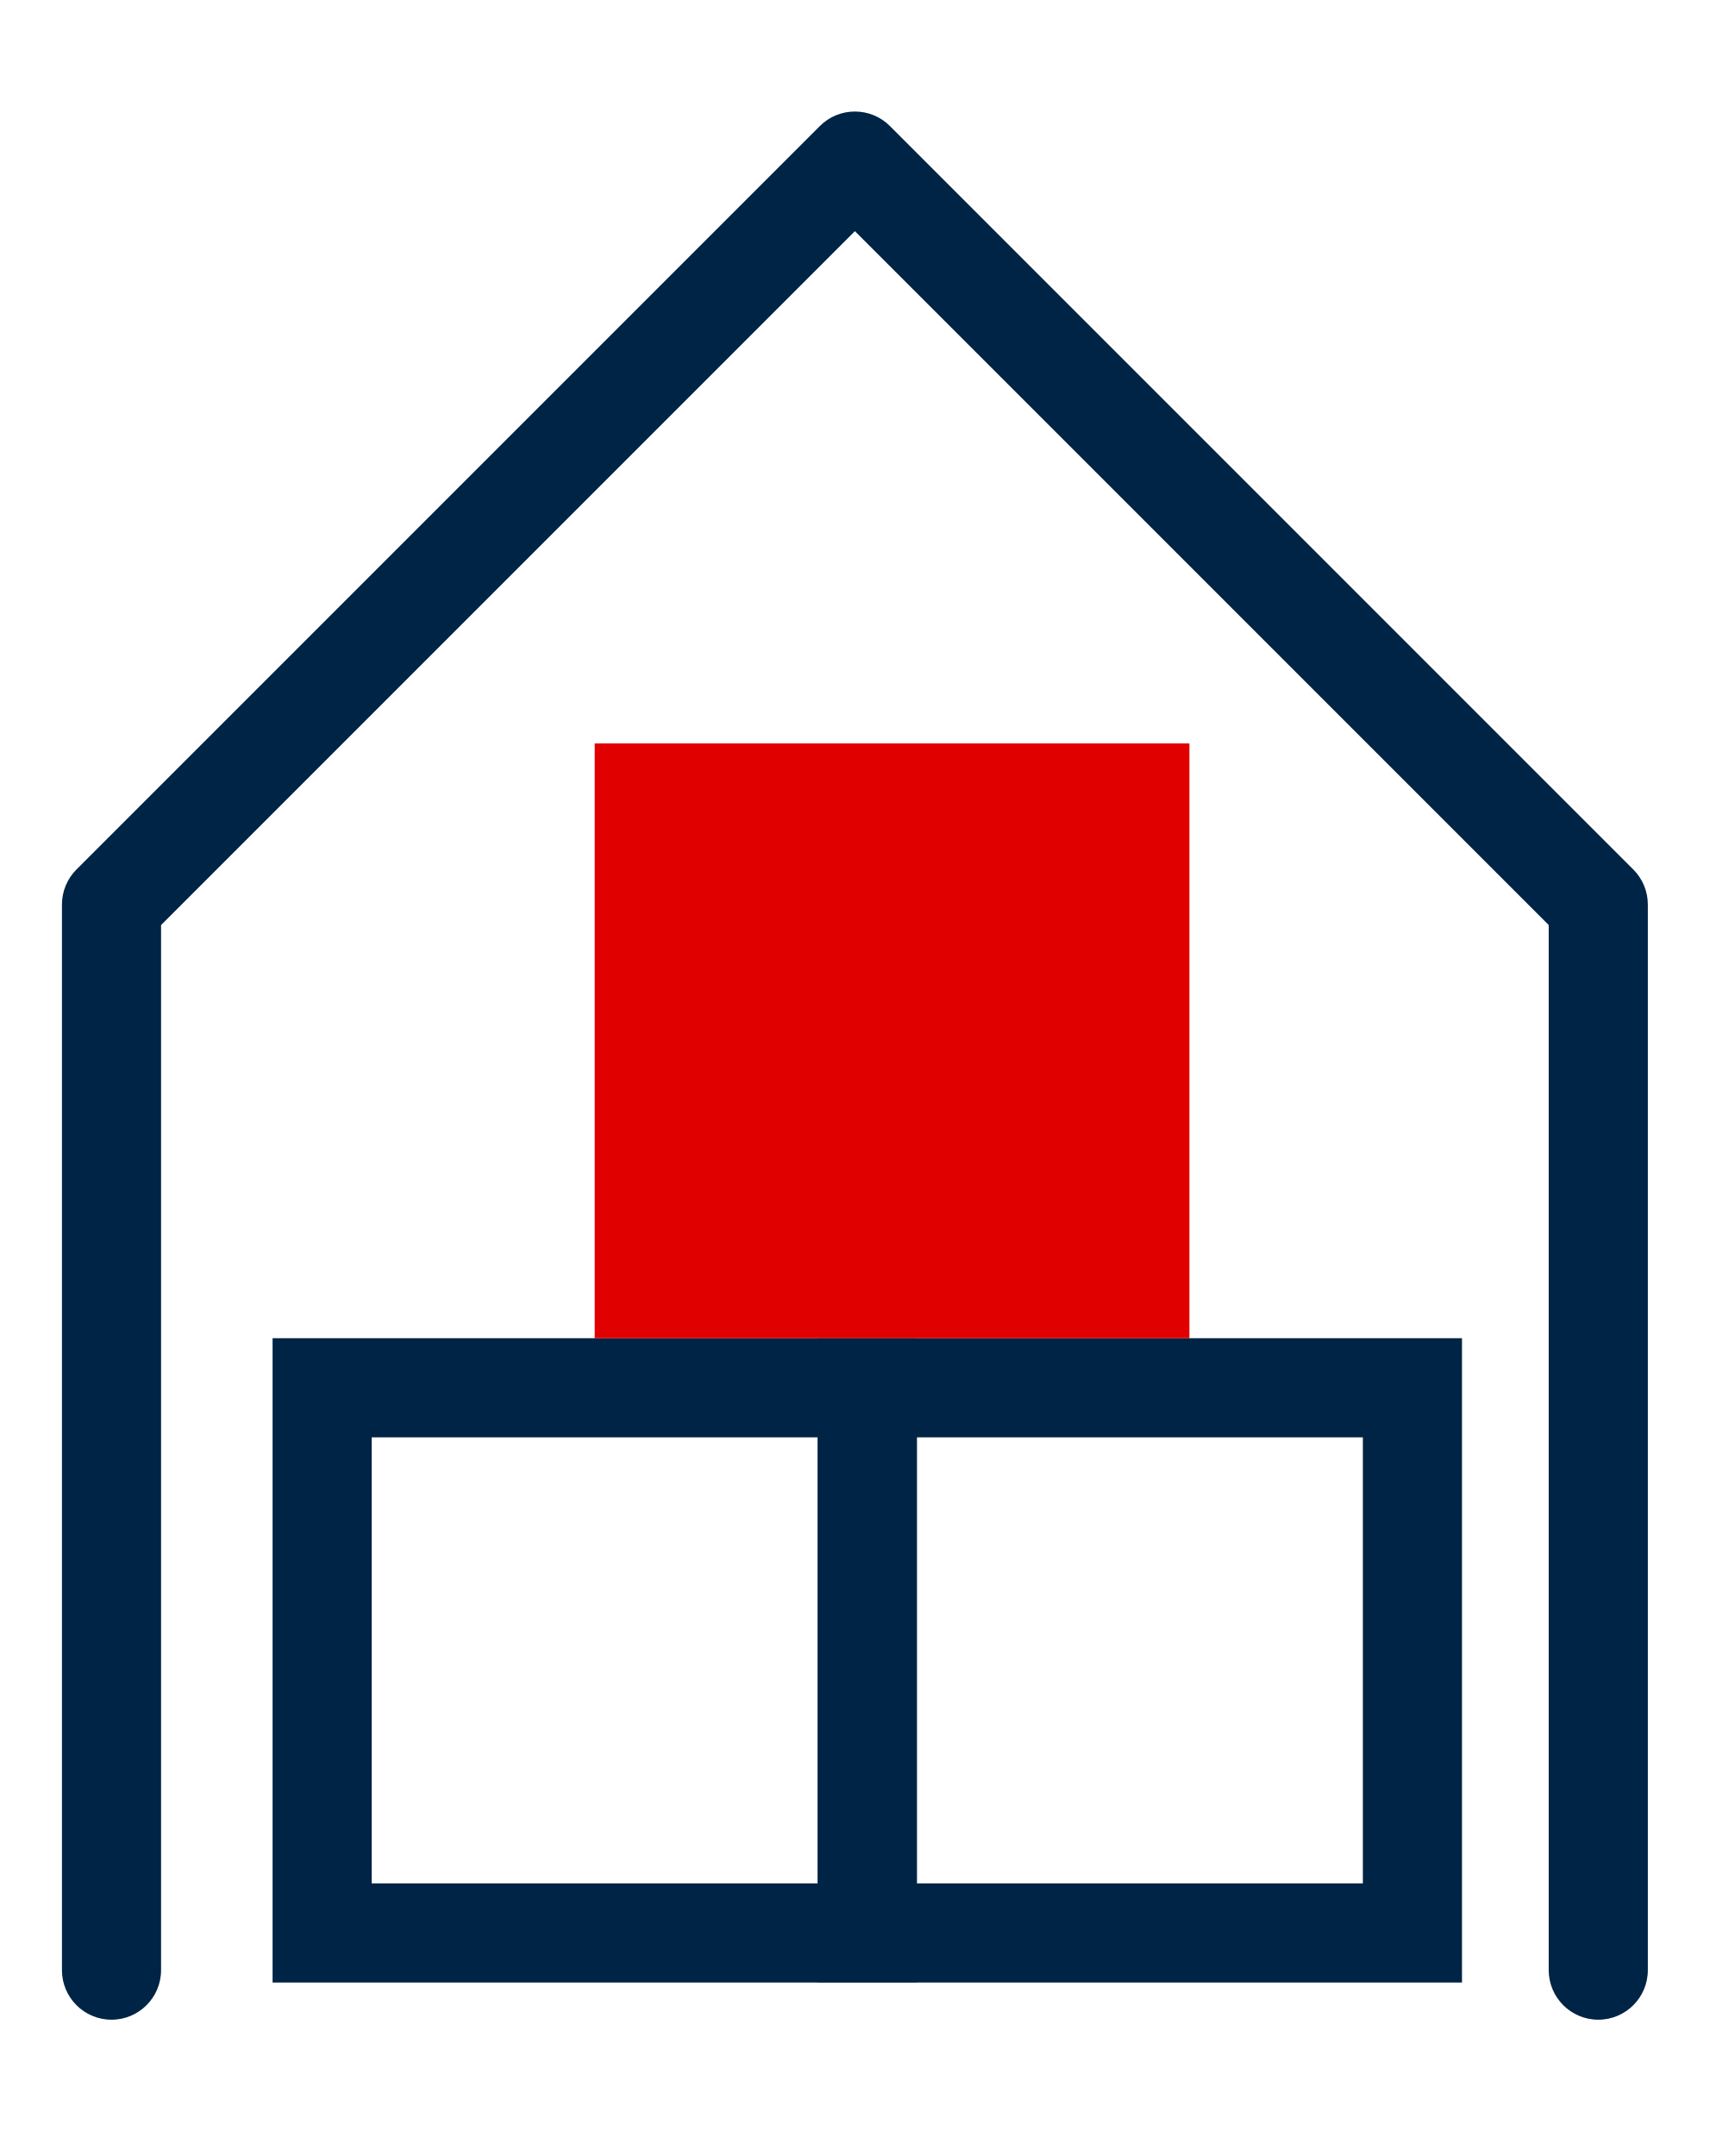
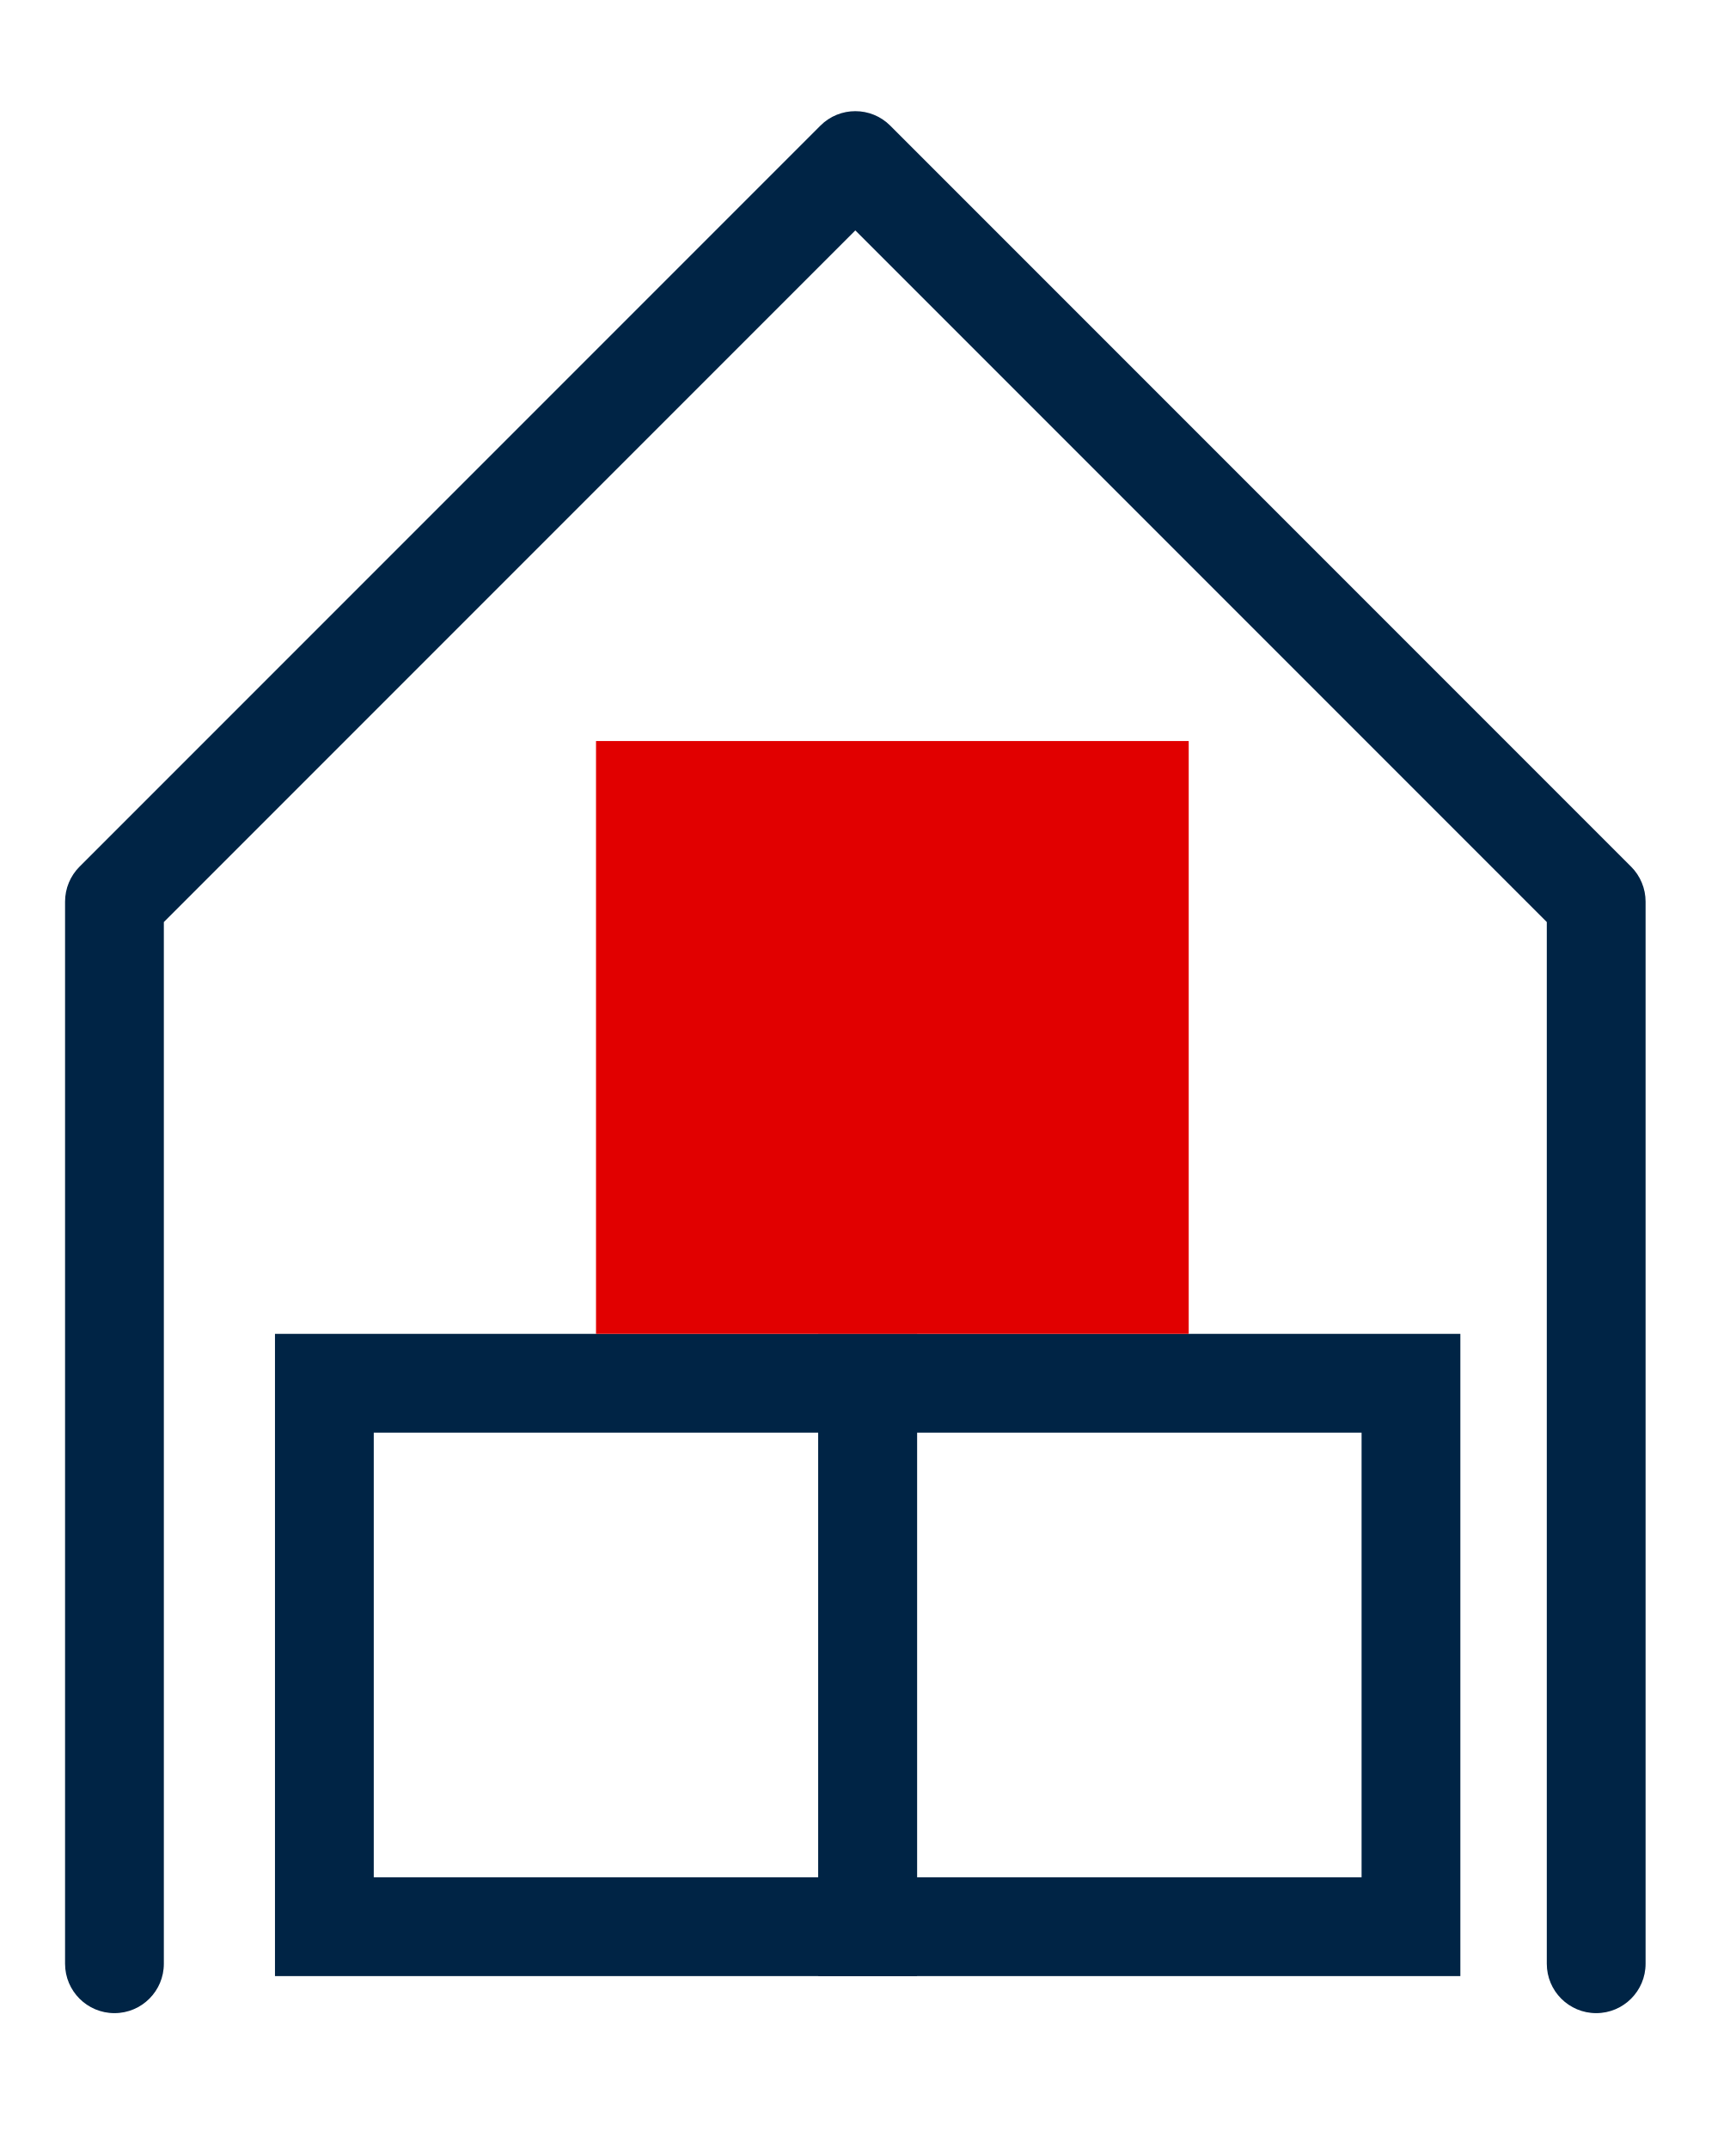
- <svg xmlns="http://www.w3.org/2000/svg" width="70" height="87" viewBox="0 0 70 87" fill="none">
+ <svg xmlns="http://www.w3.org/2000/svg" width="63" height="78" viewBox="0 0 70 87" fill="none">
  <path fill-rule="evenodd" clip-rule="evenodd" d="M33.086 5.086C33.867 4.305 35.133 4.305 35.914 5.086L65.914 35.086C66.289 35.461 66.5 35.97 66.5 36.5V79.5C66.5 80.605 65.605 81.5 64.5 81.5C63.395 81.5 62.5 80.605 62.5 79.5V37.328L34.5 9.328L6.5 37.328V79.5C6.5 80.605 5.605 81.5 4.5 81.5C3.395 81.5 2.5 80.605 2.5 79.5V36.5C2.5 35.97 2.711 35.461 3.086 35.086L33.086 5.086Z" fill="#002445" />
  <path fill-rule="evenodd" clip-rule="evenodd" d="M11 54H37V80H11V54ZM15 58V76H33V58H15Z" fill="#002445" />
  <path fill-rule="evenodd" clip-rule="evenodd" d="M33 54H59V80H33V54ZM37 58V76H55V58H37Z" fill="#002445" />
  <path d="M24 30H48V54H24V30Z" fill="#E10000" />
</svg>
